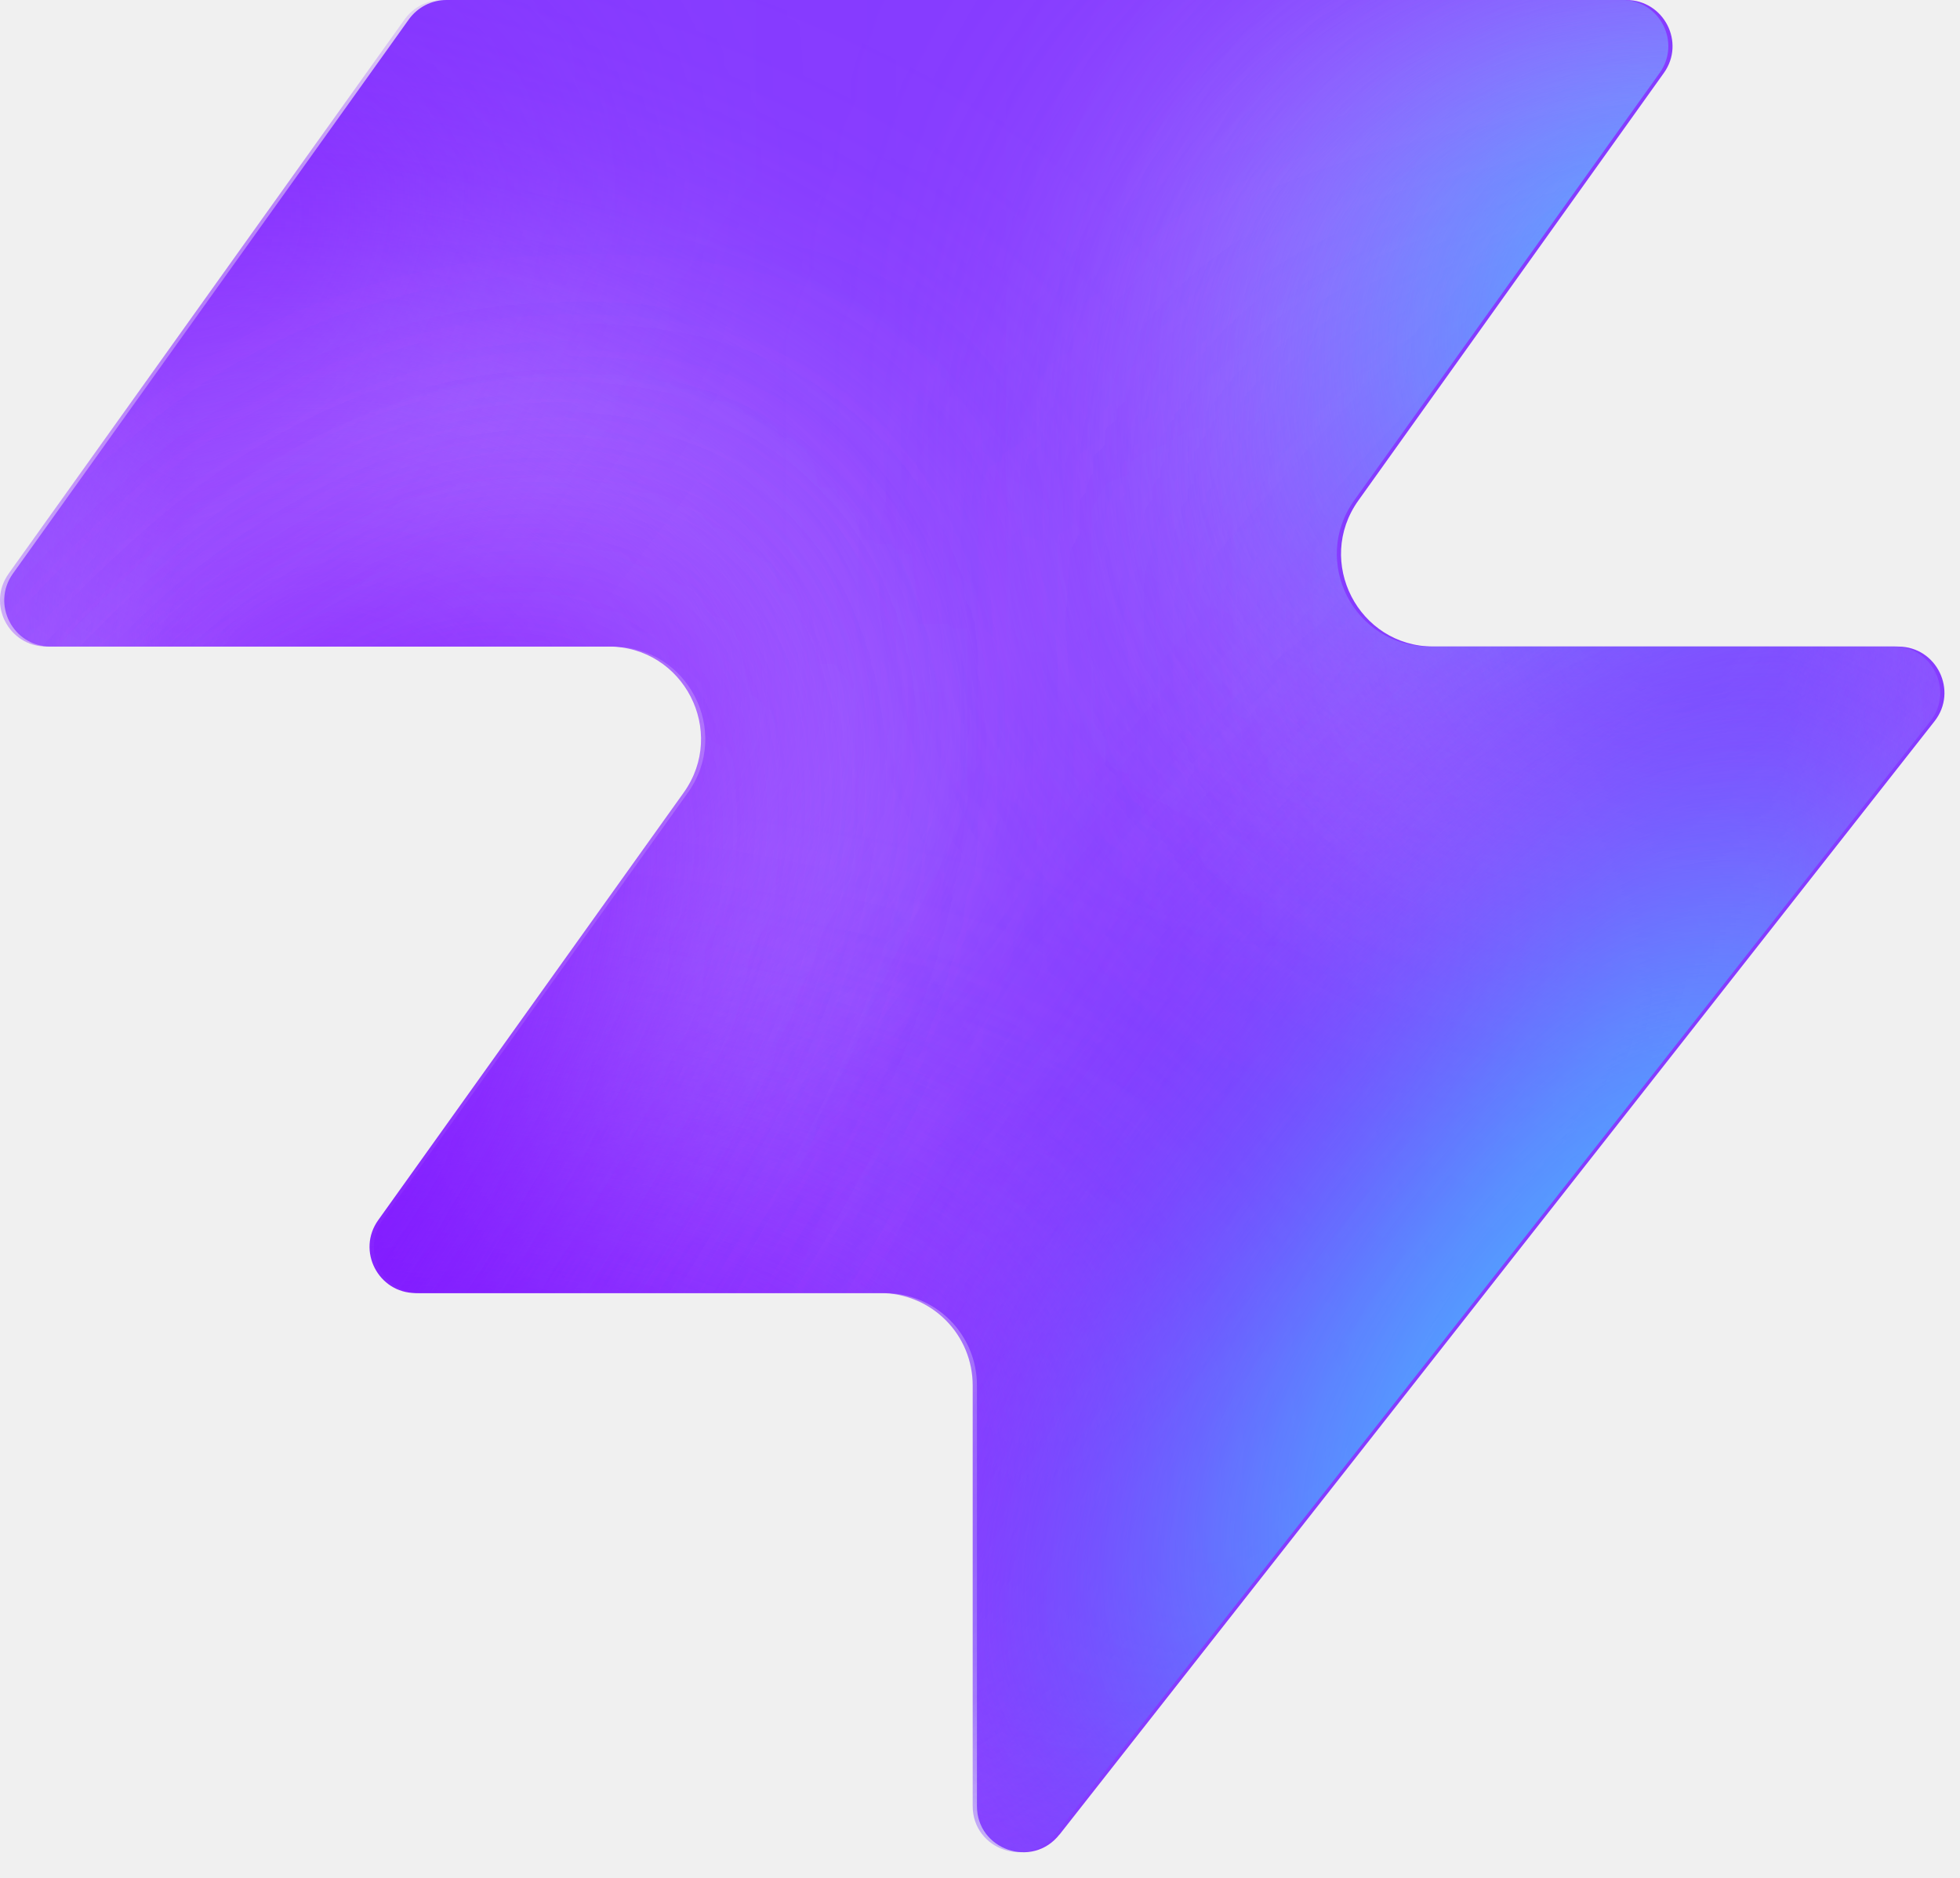
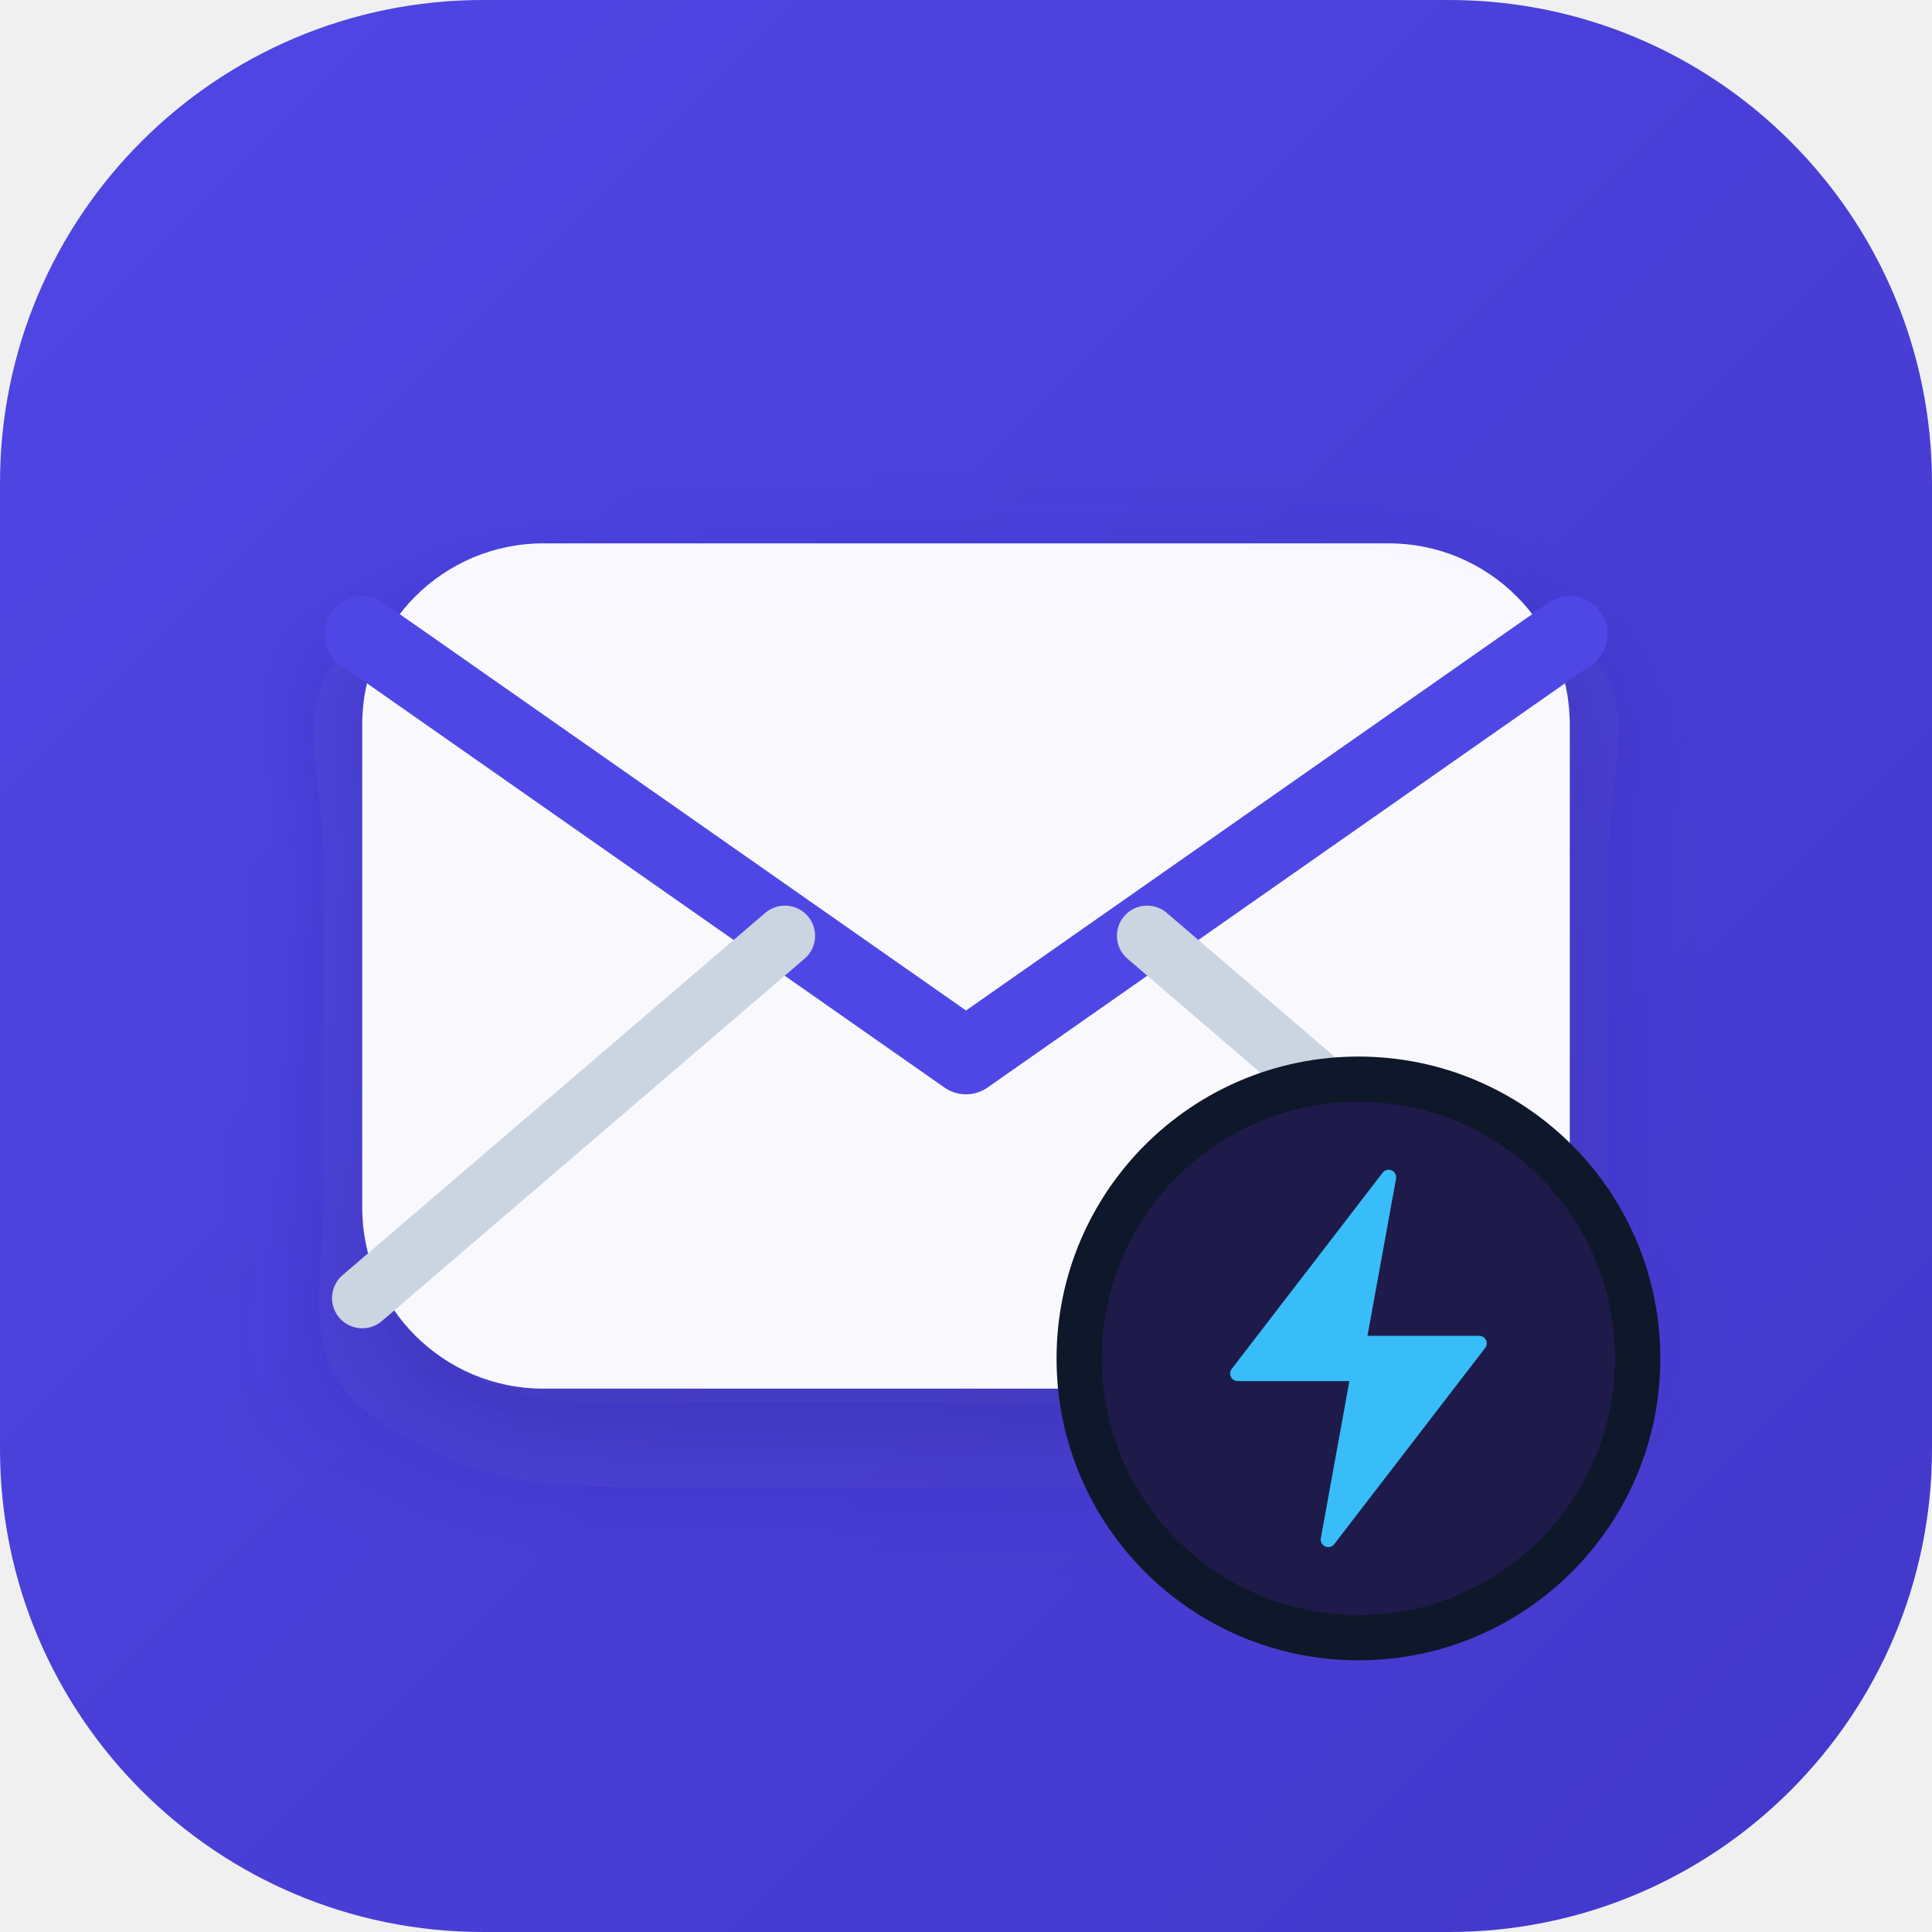
- <svg xmlns="http://www.w3.org/2000/svg" width="48" height="46" fill="none" viewBox="0 0 48 46">
-   <path fill="#863bff" d="M25.946 44.938c-.664.845-2.021.375-2.021-.698V33.937a2.26 2.26 0 0 0-2.262-2.262H10.287c-.92 0-1.456-1.04-.92-1.788l7.48-10.471c1.07-1.497 0-3.578-1.842-3.578H1.237c-.92 0-1.456-1.04-.92-1.788L10.013.474c.214-.297.556-.474.92-.474h28.894c.92 0 1.456 1.04.92 1.788l-7.48 10.471c-1.07 1.498 0 3.579 1.842 3.579h11.377c.943 0 1.473 1.088.89 1.83L25.947 44.94z" style="fill:#863bff;fill:color(display-p3 .525 .23 1);fill-opacity:1" />
-   <mask id="a" width="48" height="46" x="0" y="0" maskUnits="userSpaceOnUse" style="mask-type:alpha">
-     <path fill="#000" d="M25.842 44.938c-.664.844-2.021.375-2.021-.698V33.937a2.26 2.26 0 0 0-2.262-2.262H10.183c-.92 0-1.456-1.04-.92-1.788l7.48-10.471c1.07-1.498 0-3.579-1.842-3.579H1.133c-.92 0-1.456-1.04-.92-1.787L9.91.473c.214-.297.556-.474.92-.474h28.894c.92 0 1.456 1.04.92 1.788l-7.48 10.471c-1.07 1.498 0 3.578 1.842 3.578h11.377c.943 0 1.473 1.088.89 1.832L25.843 44.94z" style="fill:#000;fill-opacity:1" />
-   </mask>
-   <g mask="url(#a)">
-     <g filter="url(#b)">
-       <ellipse cx="5.508" cy="14.704" fill="#ede6ff" rx="5.508" ry="14.704" style="fill:#ede6ff;fill:color(display-p3 .927 .903 1);fill-opacity:1" transform="matrix(.00324 1 1 -.00324 -4.47 31.516)" />
-     </g>
-     <g filter="url(#c)">
-       <ellipse cx="10.399" cy="29.851" fill="#ede6ff" rx="10.399" ry="29.851" style="fill:#ede6ff;fill:color(display-p3 .927 .903 1);fill-opacity:1" transform="matrix(.00324 1 1 -.00324 -39.328 7.883)" />
-     </g>
-     <g filter="url(#d)">
-       <ellipse cx="5.508" cy="30.487" fill="#7e14ff" rx="5.508" ry="30.487" style="fill:#7e14ff;fill:color(display-p3 .492 .077 1);fill-opacity:1" transform="rotate(89.814 -25.913 -14.639)scale(1 -1)" />
-     </g>
-     <g filter="url(#e)">
-       <ellipse cx="5.508" cy="30.599" fill="#7e14ff" rx="5.508" ry="30.599" style="fill:#7e14ff;fill:color(display-p3 .492 .077 1);fill-opacity:1" transform="rotate(89.814 -32.644 -3.334)scale(1 -1)" />
-     </g>
-     <g filter="url(#f)">
-       <ellipse cx="5.508" cy="30.599" fill="#7e14ff" rx="5.508" ry="30.599" style="fill:#7e14ff;fill:color(display-p3 .492 .077 1);fill-opacity:1" transform="matrix(.00324 1 1 -.00324 -34.34 30.47)" />
-     </g>
-     <g filter="url(#g)">
-       <ellipse cx="14.072" cy="22.078" fill="#ede6ff" rx="14.072" ry="22.078" style="fill:#ede6ff;fill:color(display-p3 .927 .903 1);fill-opacity:1" transform="rotate(93.35 24.506 48.493)scale(-1 1)" />
-     </g>
-     <g filter="url(#h)">
-       <ellipse cx="3.47" cy="21.501" fill="#7e14ff" rx="3.47" ry="21.501" style="fill:#7e14ff;fill:color(display-p3 .492 .077 1);fill-opacity:1" transform="rotate(89.009 28.708 47.59)scale(-1 1)" />
-     </g>
-     <g filter="url(#i)">
-       <ellipse cx="3.47" cy="21.501" fill="#7e14ff" rx="3.47" ry="21.501" style="fill:#7e14ff;fill:color(display-p3 .492 .077 1);fill-opacity:1" transform="rotate(89.009 28.708 47.59)scale(-1 1)" />
-     </g>
-     <g filter="url(#j)">
-       <ellipse cx=".387" cy="8.972" fill="#7e14ff" rx="4.407" ry="29.108" style="fill:#7e14ff;fill:color(display-p3 .492 .077 1);fill-opacity:1" transform="rotate(39.51 .387 8.972)" />
-     </g>
-     <g filter="url(#k)">
-       <ellipse cx="47.523" cy="-6.092" fill="#7e14ff" rx="4.407" ry="29.108" style="fill:#7e14ff;fill:color(display-p3 .492 .077 1);fill-opacity:1" transform="rotate(37.892 47.523 -6.092)" />
-     </g>
-     <g filter="url(#l)">
-       <ellipse cx="41.412" cy="6.333" fill="#47bfff" rx="5.971" ry="9.665" style="fill:#47bfff;fill:color(display-p3 .28 .748 1);fill-opacity:1" transform="rotate(37.892 41.412 6.333)" />
-     </g>
-     <g filter="url(#m)">
-       <ellipse cx="-1.879" cy="38.332" fill="#7e14ff" rx="4.407" ry="29.108" style="fill:#7e14ff;fill:color(display-p3 .492 .077 1);fill-opacity:1" transform="rotate(37.892 -1.88 38.332)" />
-     </g>
-     <g filter="url(#n)">
-       <ellipse cx="-1.879" cy="38.332" fill="#7e14ff" rx="4.407" ry="29.108" style="fill:#7e14ff;fill:color(display-p3 .492 .077 1);fill-opacity:1" transform="rotate(37.892 -1.88 38.332)" />
-     </g>
-     <g filter="url(#o)">
-       <ellipse cx="35.651" cy="29.907" fill="#7e14ff" rx="4.407" ry="29.108" style="fill:#7e14ff;fill:color(display-p3 .492 .077 1);fill-opacity:1" transform="rotate(37.892 35.651 29.907)" />
-     </g>
-     <g filter="url(#p)">
-       <ellipse cx="38.418" cy="32.4" fill="#47bfff" rx="5.971" ry="15.297" style="fill:#47bfff;fill:color(display-p3 .28 .748 1);fill-opacity:1" transform="rotate(37.892 38.418 32.4)" />
-     </g>
-   </g>
+ <svg xmlns="http://www.w3.org/2000/svg" viewBox="0 0 64 64" fill="none">
  <defs>
-     <filter id="b" width="60.045" height="41.654" x="-19.77" y="16.149" color-interpolation-filters="sRGB" filterUnits="userSpaceOnUse">
-       <feFlood flood-opacity="0" result="BackgroundImageFix" />
-       <feBlend in="SourceGraphic" in2="BackgroundImageFix" result="shape" />
-       <feGaussianBlur result="effect1_foregroundBlur_2002_17158" stdDeviation="7.659" />
-     </filter>
-     <filter id="c" width="90.34" height="51.437" x="-54.613" y="-7.533" color-interpolation-filters="sRGB" filterUnits="userSpaceOnUse">
-       <feFlood flood-opacity="0" result="BackgroundImageFix" />
-       <feBlend in="SourceGraphic" in2="BackgroundImageFix" result="shape" />
-       <feGaussianBlur result="effect1_foregroundBlur_2002_17158" stdDeviation="7.659" />
-     </filter>
-     <filter id="d" width="79.355" height="29.4" x="-49.64" y="2.03" color-interpolation-filters="sRGB" filterUnits="userSpaceOnUse">
-       <feFlood flood-opacity="0" result="BackgroundImageFix" />
-       <feBlend in="SourceGraphic" in2="BackgroundImageFix" result="shape" />
-       <feGaussianBlur result="effect1_foregroundBlur_2002_17158" stdDeviation="4.596" />
-     </filter>
-     <filter id="e" width="79.579" height="29.4" x="-45.045" y="20.029" color-interpolation-filters="sRGB" filterUnits="userSpaceOnUse">
-       <feFlood flood-opacity="0" result="BackgroundImageFix" />
-       <feBlend in="SourceGraphic" in2="BackgroundImageFix" result="shape" />
-       <feGaussianBlur result="effect1_foregroundBlur_2002_17158" stdDeviation="4.596" />
-     </filter>
-     <filter id="f" width="79.579" height="29.4" x="-43.513" y="21.178" color-interpolation-filters="sRGB" filterUnits="userSpaceOnUse">
-       <feFlood flood-opacity="0" result="BackgroundImageFix" />
-       <feBlend in="SourceGraphic" in2="BackgroundImageFix" result="shape" />
-       <feGaussianBlur result="effect1_foregroundBlur_2002_17158" stdDeviation="4.596" />
-     </filter>
-     <filter id="g" width="74.749" height="58.852" x="15.756" y="-17.901" color-interpolation-filters="sRGB" filterUnits="userSpaceOnUse">
-       <feFlood flood-opacity="0" result="BackgroundImageFix" />
-       <feBlend in="SourceGraphic" in2="BackgroundImageFix" result="shape" />
-       <feGaussianBlur result="effect1_foregroundBlur_2002_17158" stdDeviation="7.659" />
-     </filter>
-     <filter id="h" width="61.377" height="25.362" x="23.548" y="2.284" color-interpolation-filters="sRGB" filterUnits="userSpaceOnUse">
-       <feFlood flood-opacity="0" result="BackgroundImageFix" />
-       <feBlend in="SourceGraphic" in2="BackgroundImageFix" result="shape" />
-       <feGaussianBlur result="effect1_foregroundBlur_2002_17158" stdDeviation="4.596" />
-     </filter>
-     <filter id="i" width="61.377" height="25.362" x="23.548" y="2.284" color-interpolation-filters="sRGB" filterUnits="userSpaceOnUse">
-       <feFlood flood-opacity="0" result="BackgroundImageFix" />
-       <feBlend in="SourceGraphic" in2="BackgroundImageFix" result="shape" />
-       <feGaussianBlur result="effect1_foregroundBlur_2002_17158" stdDeviation="4.596" />
-     </filter>
-     <filter id="j" width="56.045" height="63.649" x="-27.636" y="-22.853" color-interpolation-filters="sRGB" filterUnits="userSpaceOnUse">
-       <feFlood flood-opacity="0" result="BackgroundImageFix" />
-       <feBlend in="SourceGraphic" in2="BackgroundImageFix" result="shape" />
-       <feGaussianBlur result="effect1_foregroundBlur_2002_17158" stdDeviation="4.596" />
-     </filter>
-     <filter id="k" width="54.814" height="64.646" x="20.116" y="-38.415" color-interpolation-filters="sRGB" filterUnits="userSpaceOnUse">
-       <feFlood flood-opacity="0" result="BackgroundImageFix" />
-       <feBlend in="SourceGraphic" in2="BackgroundImageFix" result="shape" />
-       <feGaussianBlur result="effect1_foregroundBlur_2002_17158" stdDeviation="4.596" />
-     </filter>
-     <filter id="l" width="33.541" height="35.313" x="24.641" y="-11.323" color-interpolation-filters="sRGB" filterUnits="userSpaceOnUse">
-       <feFlood flood-opacity="0" result="BackgroundImageFix" />
-       <feBlend in="SourceGraphic" in2="BackgroundImageFix" result="shape" />
-       <feGaussianBlur result="effect1_foregroundBlur_2002_17158" stdDeviation="4.596" />
-     </filter>
-     <filter id="m" width="54.814" height="64.646" x="-29.286" y="6.009" color-interpolation-filters="sRGB" filterUnits="userSpaceOnUse">
-       <feFlood flood-opacity="0" result="BackgroundImageFix" />
-       <feBlend in="SourceGraphic" in2="BackgroundImageFix" result="shape" />
-       <feGaussianBlur result="effect1_foregroundBlur_2002_17158" stdDeviation="4.596" />
-     </filter>
-     <filter id="n" width="54.814" height="64.646" x="-29.286" y="6.009" color-interpolation-filters="sRGB" filterUnits="userSpaceOnUse">
-       <feFlood flood-opacity="0" result="BackgroundImageFix" />
-       <feBlend in="SourceGraphic" in2="BackgroundImageFix" result="shape" />
-       <feGaussianBlur result="effect1_foregroundBlur_2002_17158" stdDeviation="4.596" />
-     </filter>
-     <filter id="o" width="54.814" height="64.646" x="8.244" y="-2.416" color-interpolation-filters="sRGB" filterUnits="userSpaceOnUse">
-       <feFlood flood-opacity="0" result="BackgroundImageFix" />
-       <feBlend in="SourceGraphic" in2="BackgroundImageFix" result="shape" />
-       <feGaussianBlur result="effect1_foregroundBlur_2002_17158" stdDeviation="4.596" />
-     </filter>
-     <filter id="p" width="39.409" height="43.623" x="18.713" y="10.588" color-interpolation-filters="sRGB" filterUnits="userSpaceOnUse">
-       <feFlood flood-opacity="0" result="BackgroundImageFix" />
-       <feBlend in="SourceGraphic" in2="BackgroundImageFix" result="shape" />
-       <feGaussianBlur result="effect1_foregroundBlur_2002_17158" stdDeviation="4.596" />
+     <linearGradient id="bgGrad" x1="0%" y1="0%" x2="100%" y2="100%">
+       <stop offset="0%" stop-color="#4f46e5" />
+       <stop offset="100%" stop-color="#4338ca" />
+     </linearGradient>
+     <linearGradient id="boltGrad" x1="0%" y1="0%" x2="100%" y2="100%">
+       <stop offset="0%" stop-color="#38bdf8" />
+       <stop offset="100%" stop-color="#60a5fa" />
+     </linearGradient>
+     <filter id="shadow" x="-10%" y="-10%" width="120%" height="125%" filterUnits="userSpaceOnUse">
+       <feDropShadow dx="0" dy="2" stdDeviation="2" flood-color="#312e81" flood-opacity="0.3" />
    </filter>
  </defs>
+   <rect width="64" height="64" rx="16" fill="url(#bgGrad)" />
+   <g filter="url(#shadow)">
+     <rect x="12" y="18" width="40" height="28" rx="6" fill="#ffffff" fill-opacity="0.96" />
+     <path d="M12 21L32 35L52 21" stroke="#4f46e5" stroke-width="2.5" stroke-linecap="round" stroke-linejoin="round" />
+     <path d="M12 43L26 31" stroke="#cbd5e1" stroke-width="2" stroke-linecap="round" />
+     <path d="M52 43L38 31" stroke="#cbd5e1" stroke-width="2" stroke-linecap="round" />
+   </g>
+   <circle cx="45" cy="45" r="10" fill="#0f172a" />
+   <circle cx="45" cy="45" r="8.5" fill="#1e1b4b" />
+   <path d="M46 39L41 45.5H45L44 51L49 44.5H45L46 39Z" fill="#38bdf8" stroke="#38bdf8" stroke-width="0.5" stroke-linejoin="round" />
</svg>
